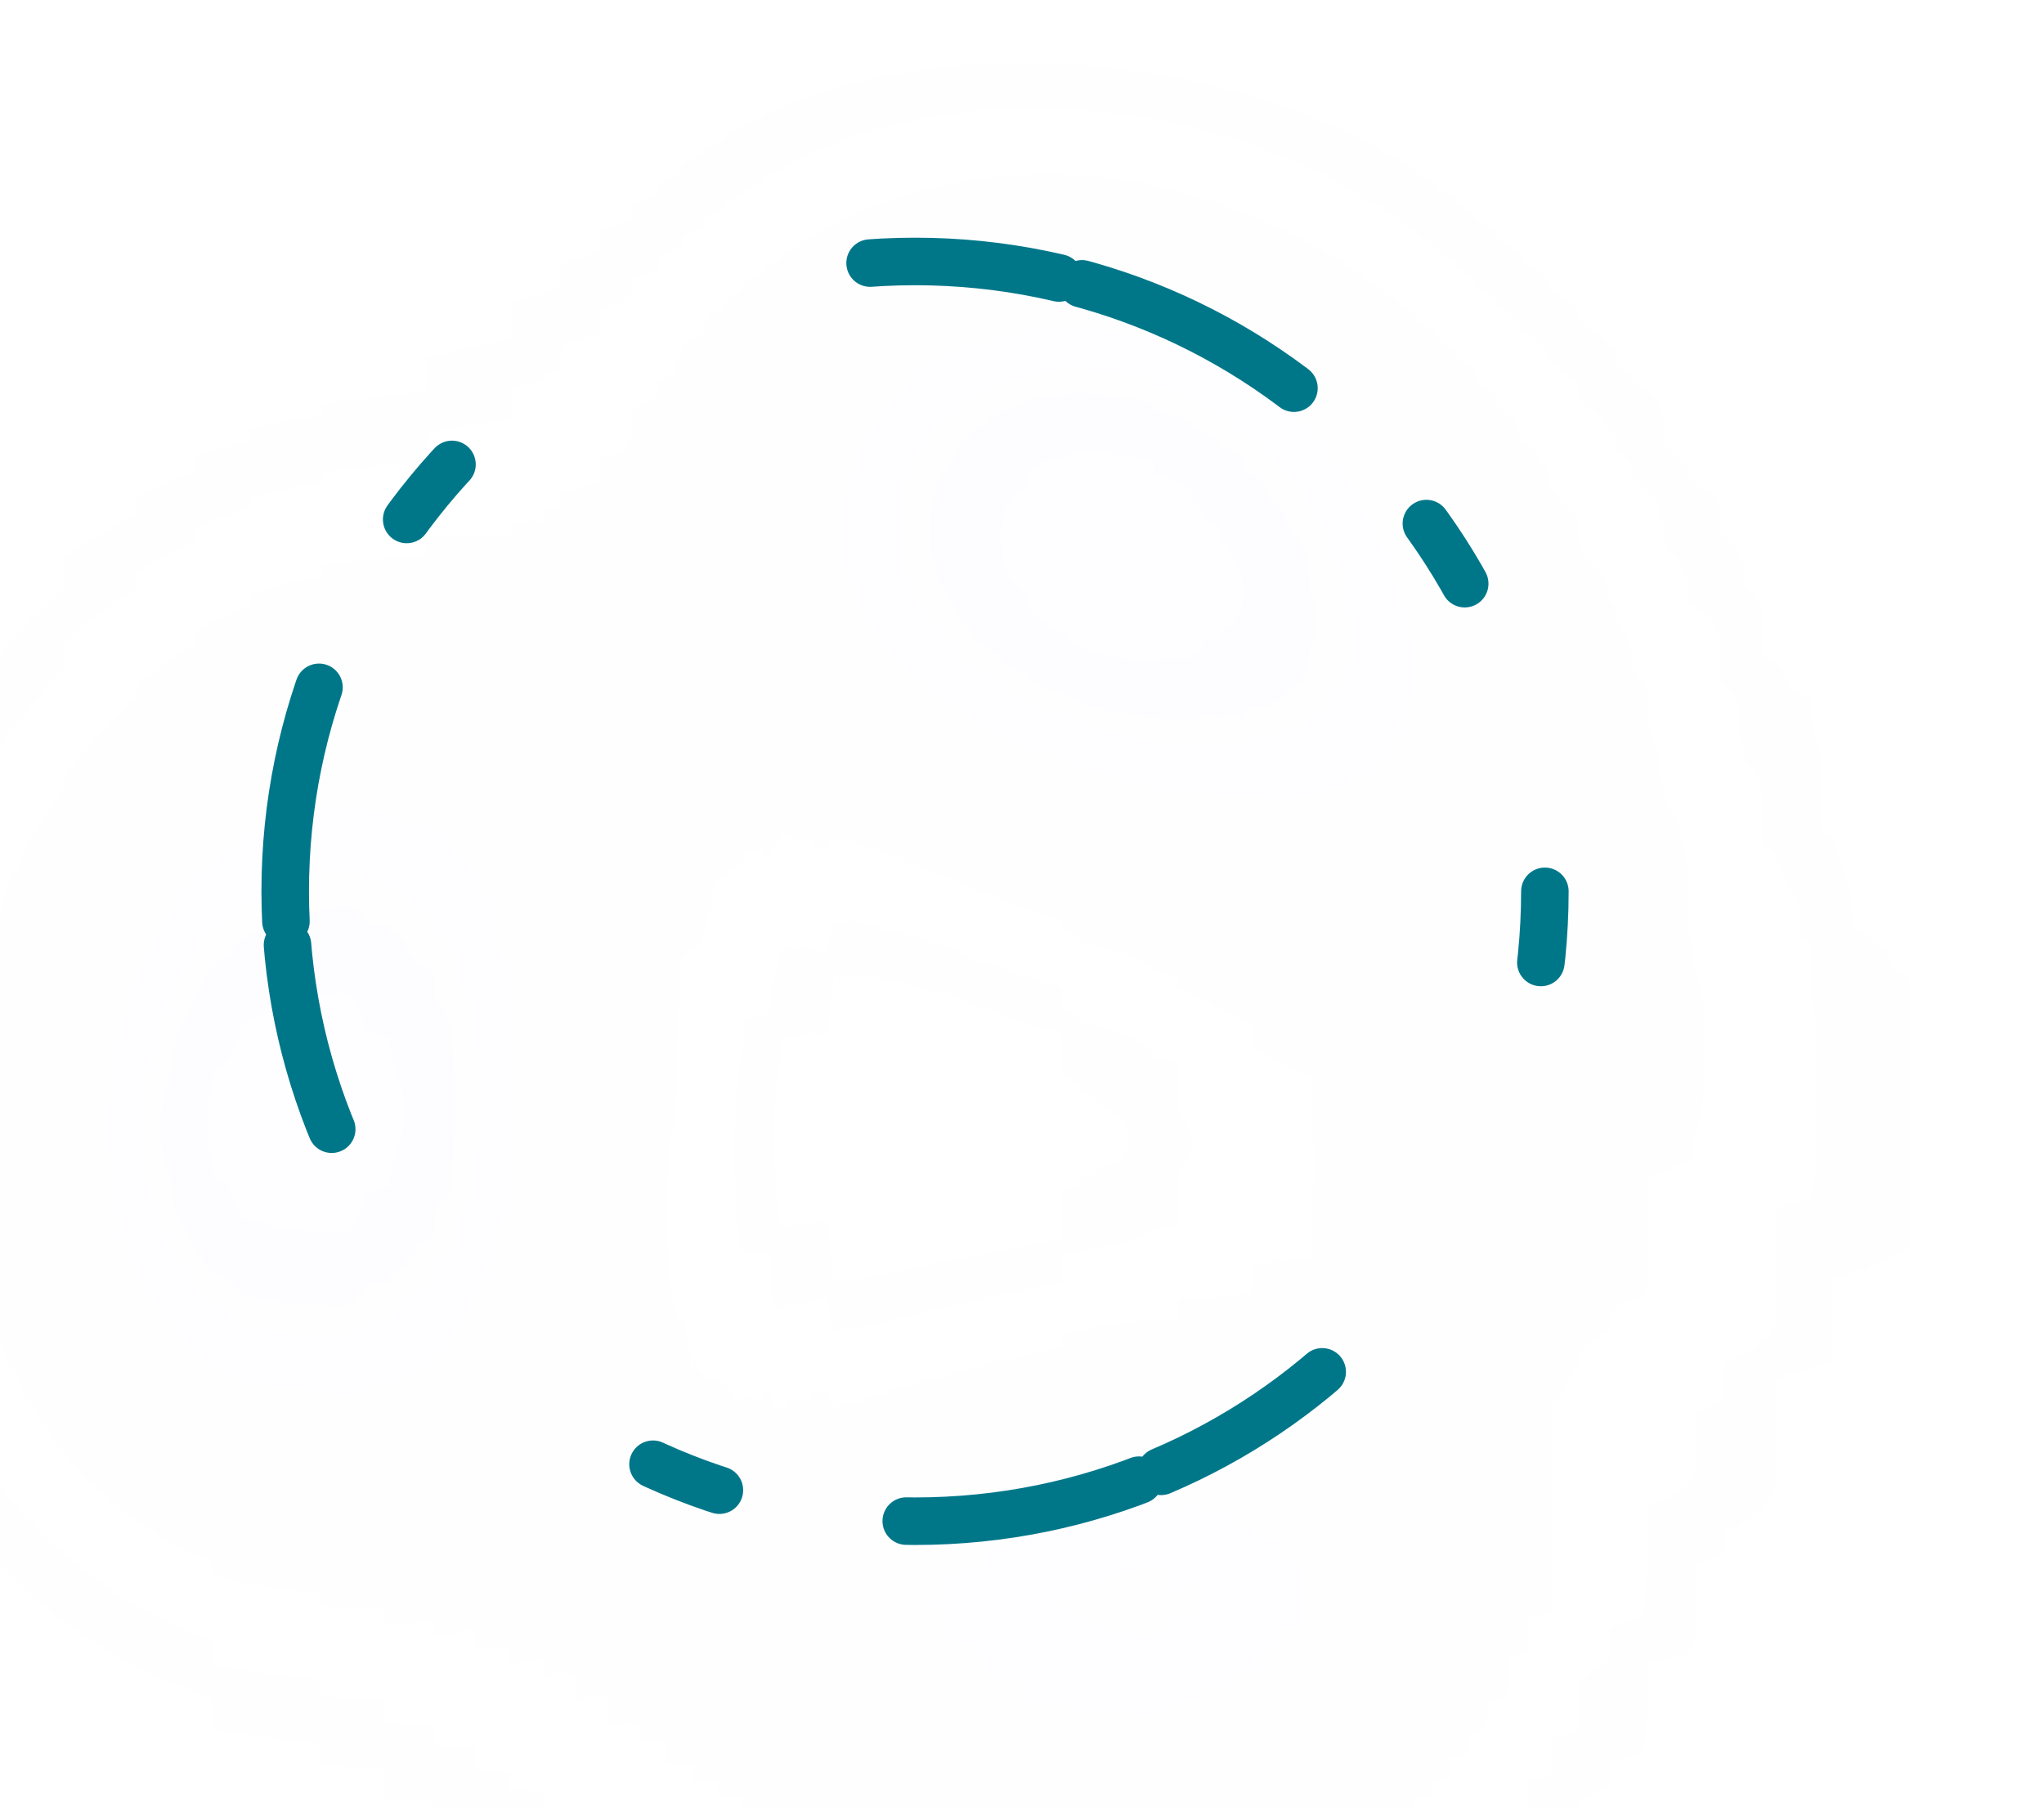
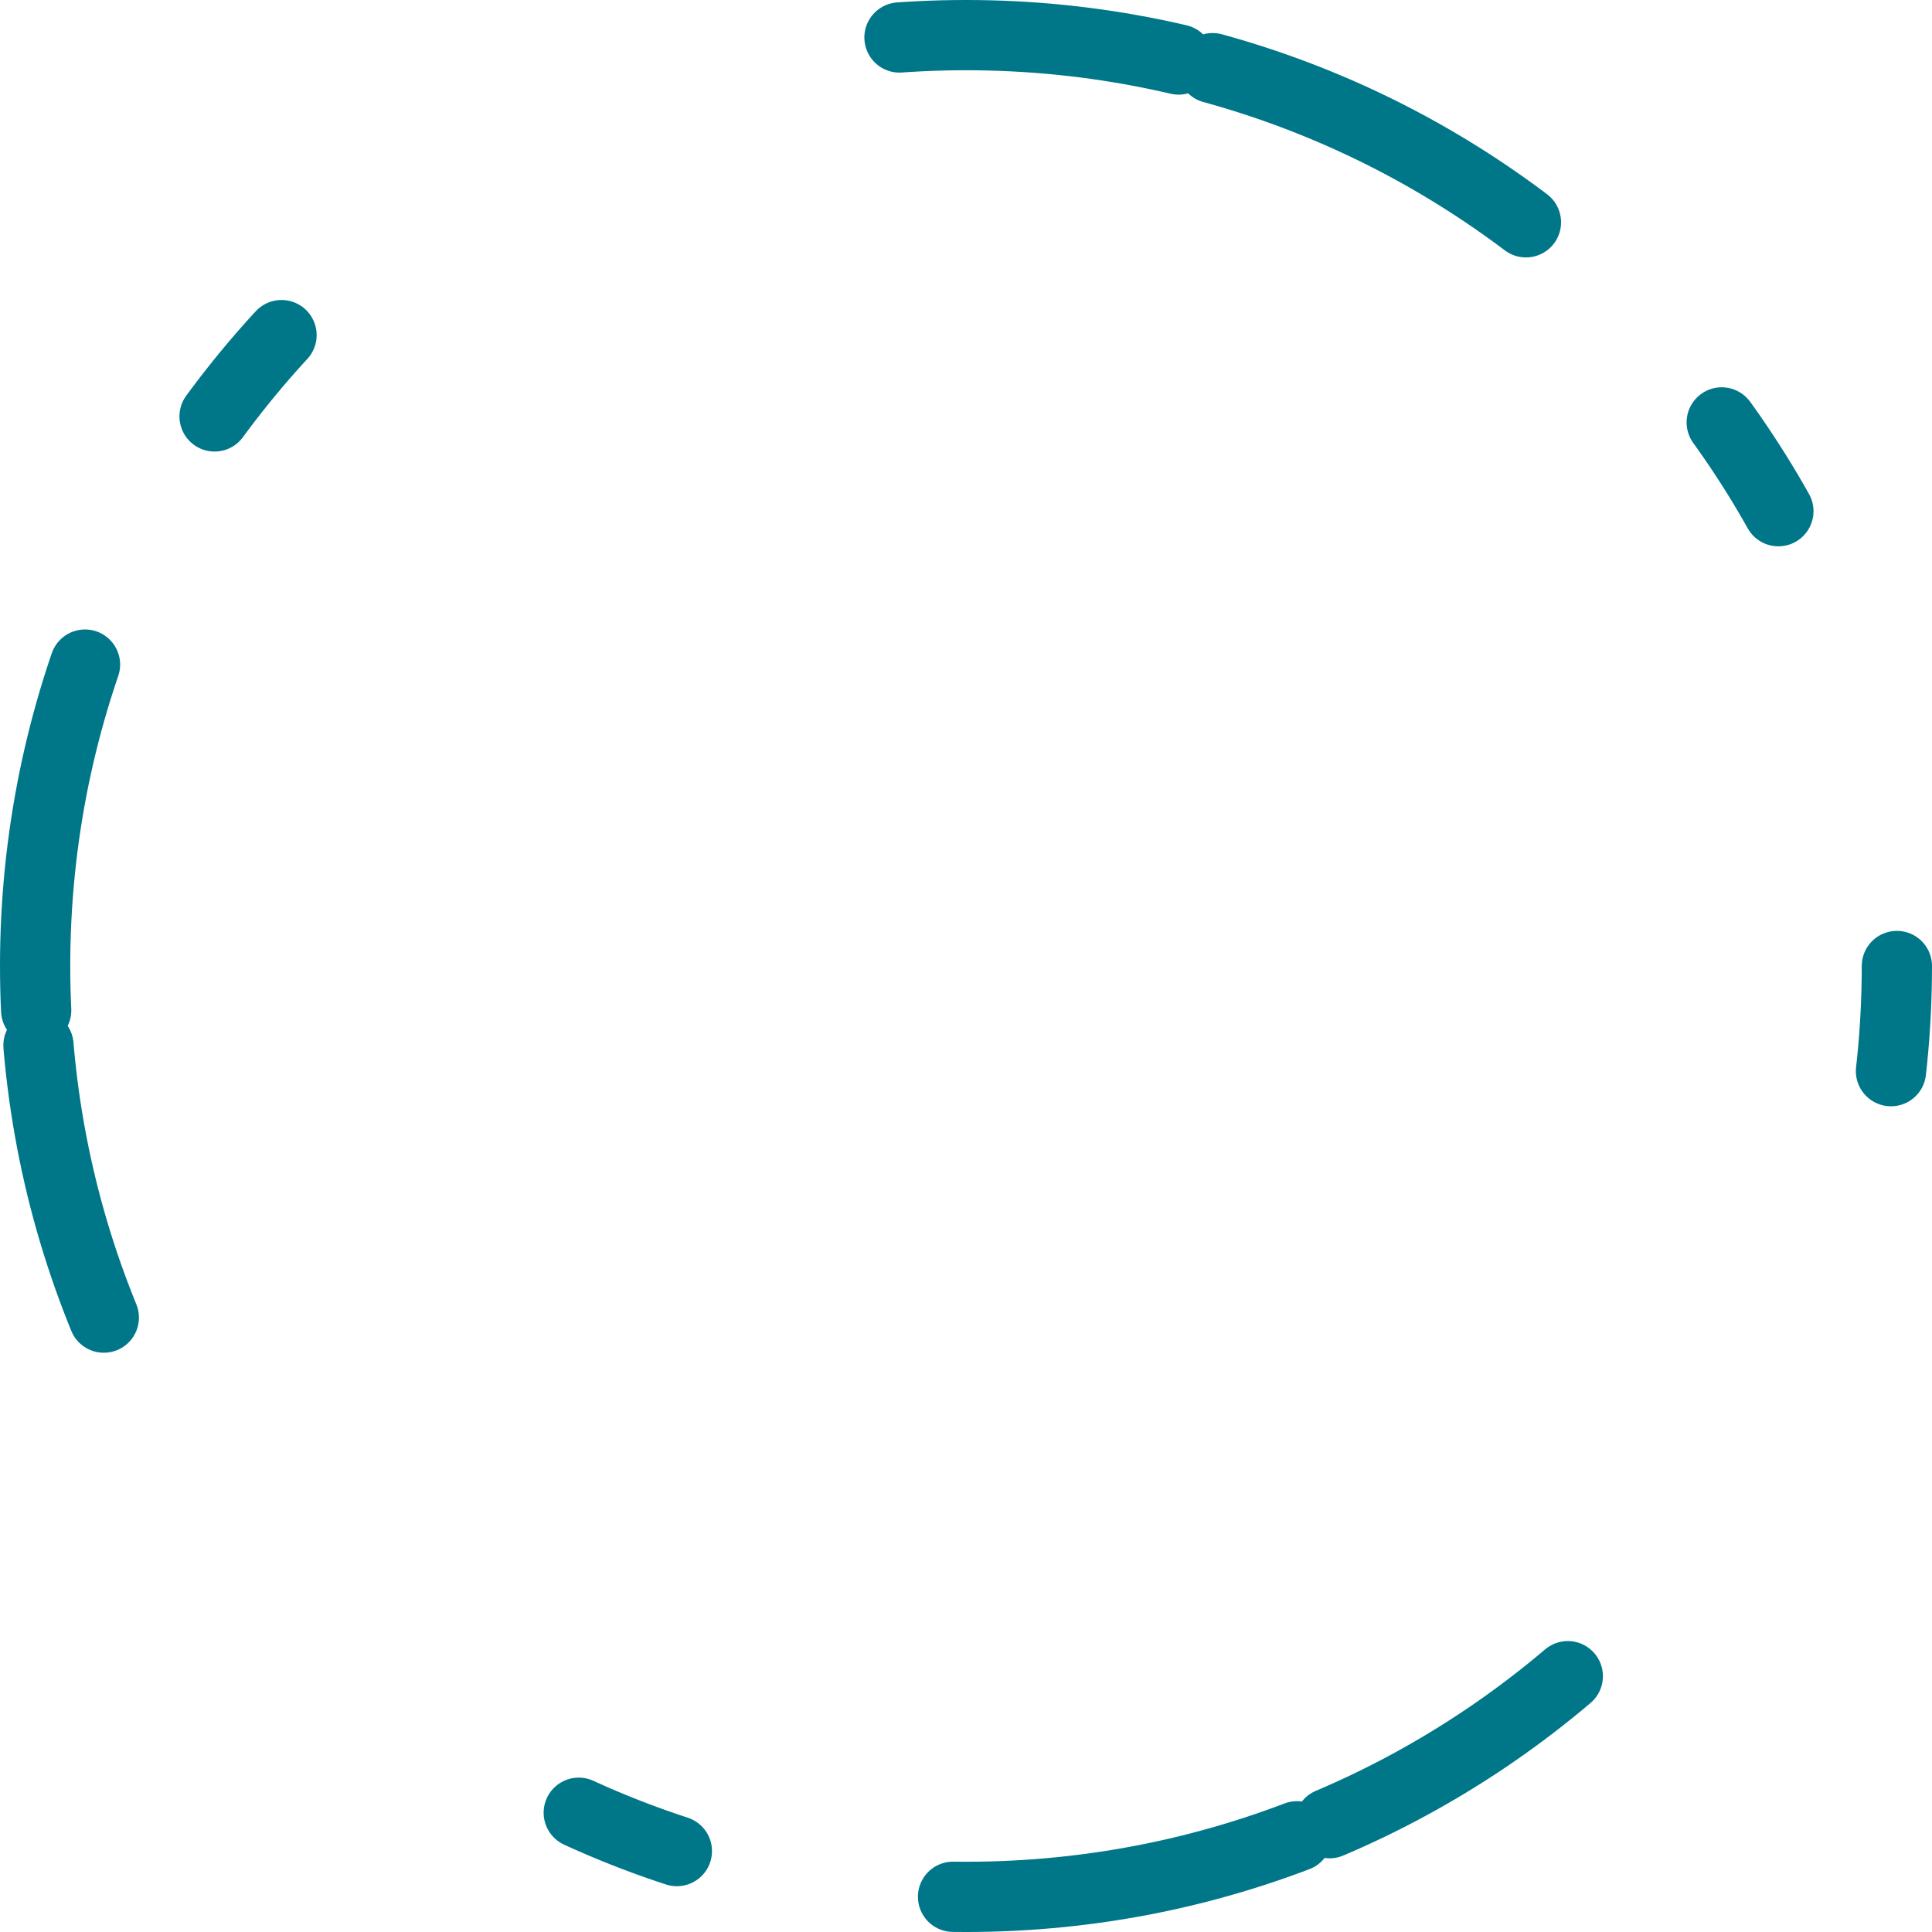
- <svg xmlns="http://www.w3.org/2000/svg" width="86" height="76" viewBox="0 0 86 76" fill="none">
-   <g filter="url(#filter0_d)">
-     <circle cx="38.5" cy="37.5" r="26.5" stroke="url(#paint0_angular)" stroke-width="2" stroke-linecap="round" stroke-linejoin="round" stroke-dasharray="3 20 8 1 10 8" />
-   </g>
+ <svg xmlns="http://www.w3.org/2000/svg" width="55" height="55" viewBox="0 0 55 55" fill="none">
+   <circle cx="27.5" cy="27.5" r="26.5" stroke="url(#paint0_angular)" stroke-width="2" stroke-linecap="round" stroke-linejoin="round" stroke-dasharray="3 20 8 1 10 8" />
  <defs>
-     <filter id="filter0_d" x="-9" y="0" width="95" height="95" filterUnits="userSpaceOnUse" color-interpolation-filters="sRGB">
-       <feFlood flood-opacity="0" result="BackgroundImageFix" />
-       <feColorMatrix in="SourceAlpha" type="matrix" values="0 0 0 0 0 0 0 0 0 0 0 0 0 0 0 0 0 0 127 0" />
-       <feOffset dy="10" />
-       <feGaussianBlur stdDeviation="10" />
-       <feColorMatrix type="matrix" values="0 0 0 0 0.714 0 0 0 0 0.6 0 0 0 0 1 0 0 0 0.3 0" />
-       <feBlend mode="normal" in2="BackgroundImageFix" result="effect1_dropShadow" />
-       <feBlend mode="normal" in="SourceGraphic" in2="effect1_dropShadow" result="shape" />
-     </filter>
-     <radialGradient id="paint0_angular" cx="0" cy="0" r="1" gradientUnits="userSpaceOnUse" gradientTransform="translate(38.5 37.5) rotate(107.904) scale(34.1541)">
+     <radialGradient id="paint0_angular" cx="0" cy="0" r="1" gradientUnits="userSpaceOnUse" gradientTransform="translate(27.5 27.5) rotate(107.904) scale(34.1541)">
      <stop offset="0.087" stop-color="#C98C31" />
      <stop offset="0.692" stop-color="#007789" />
    </radialGradient>
  </defs>
</svg>
